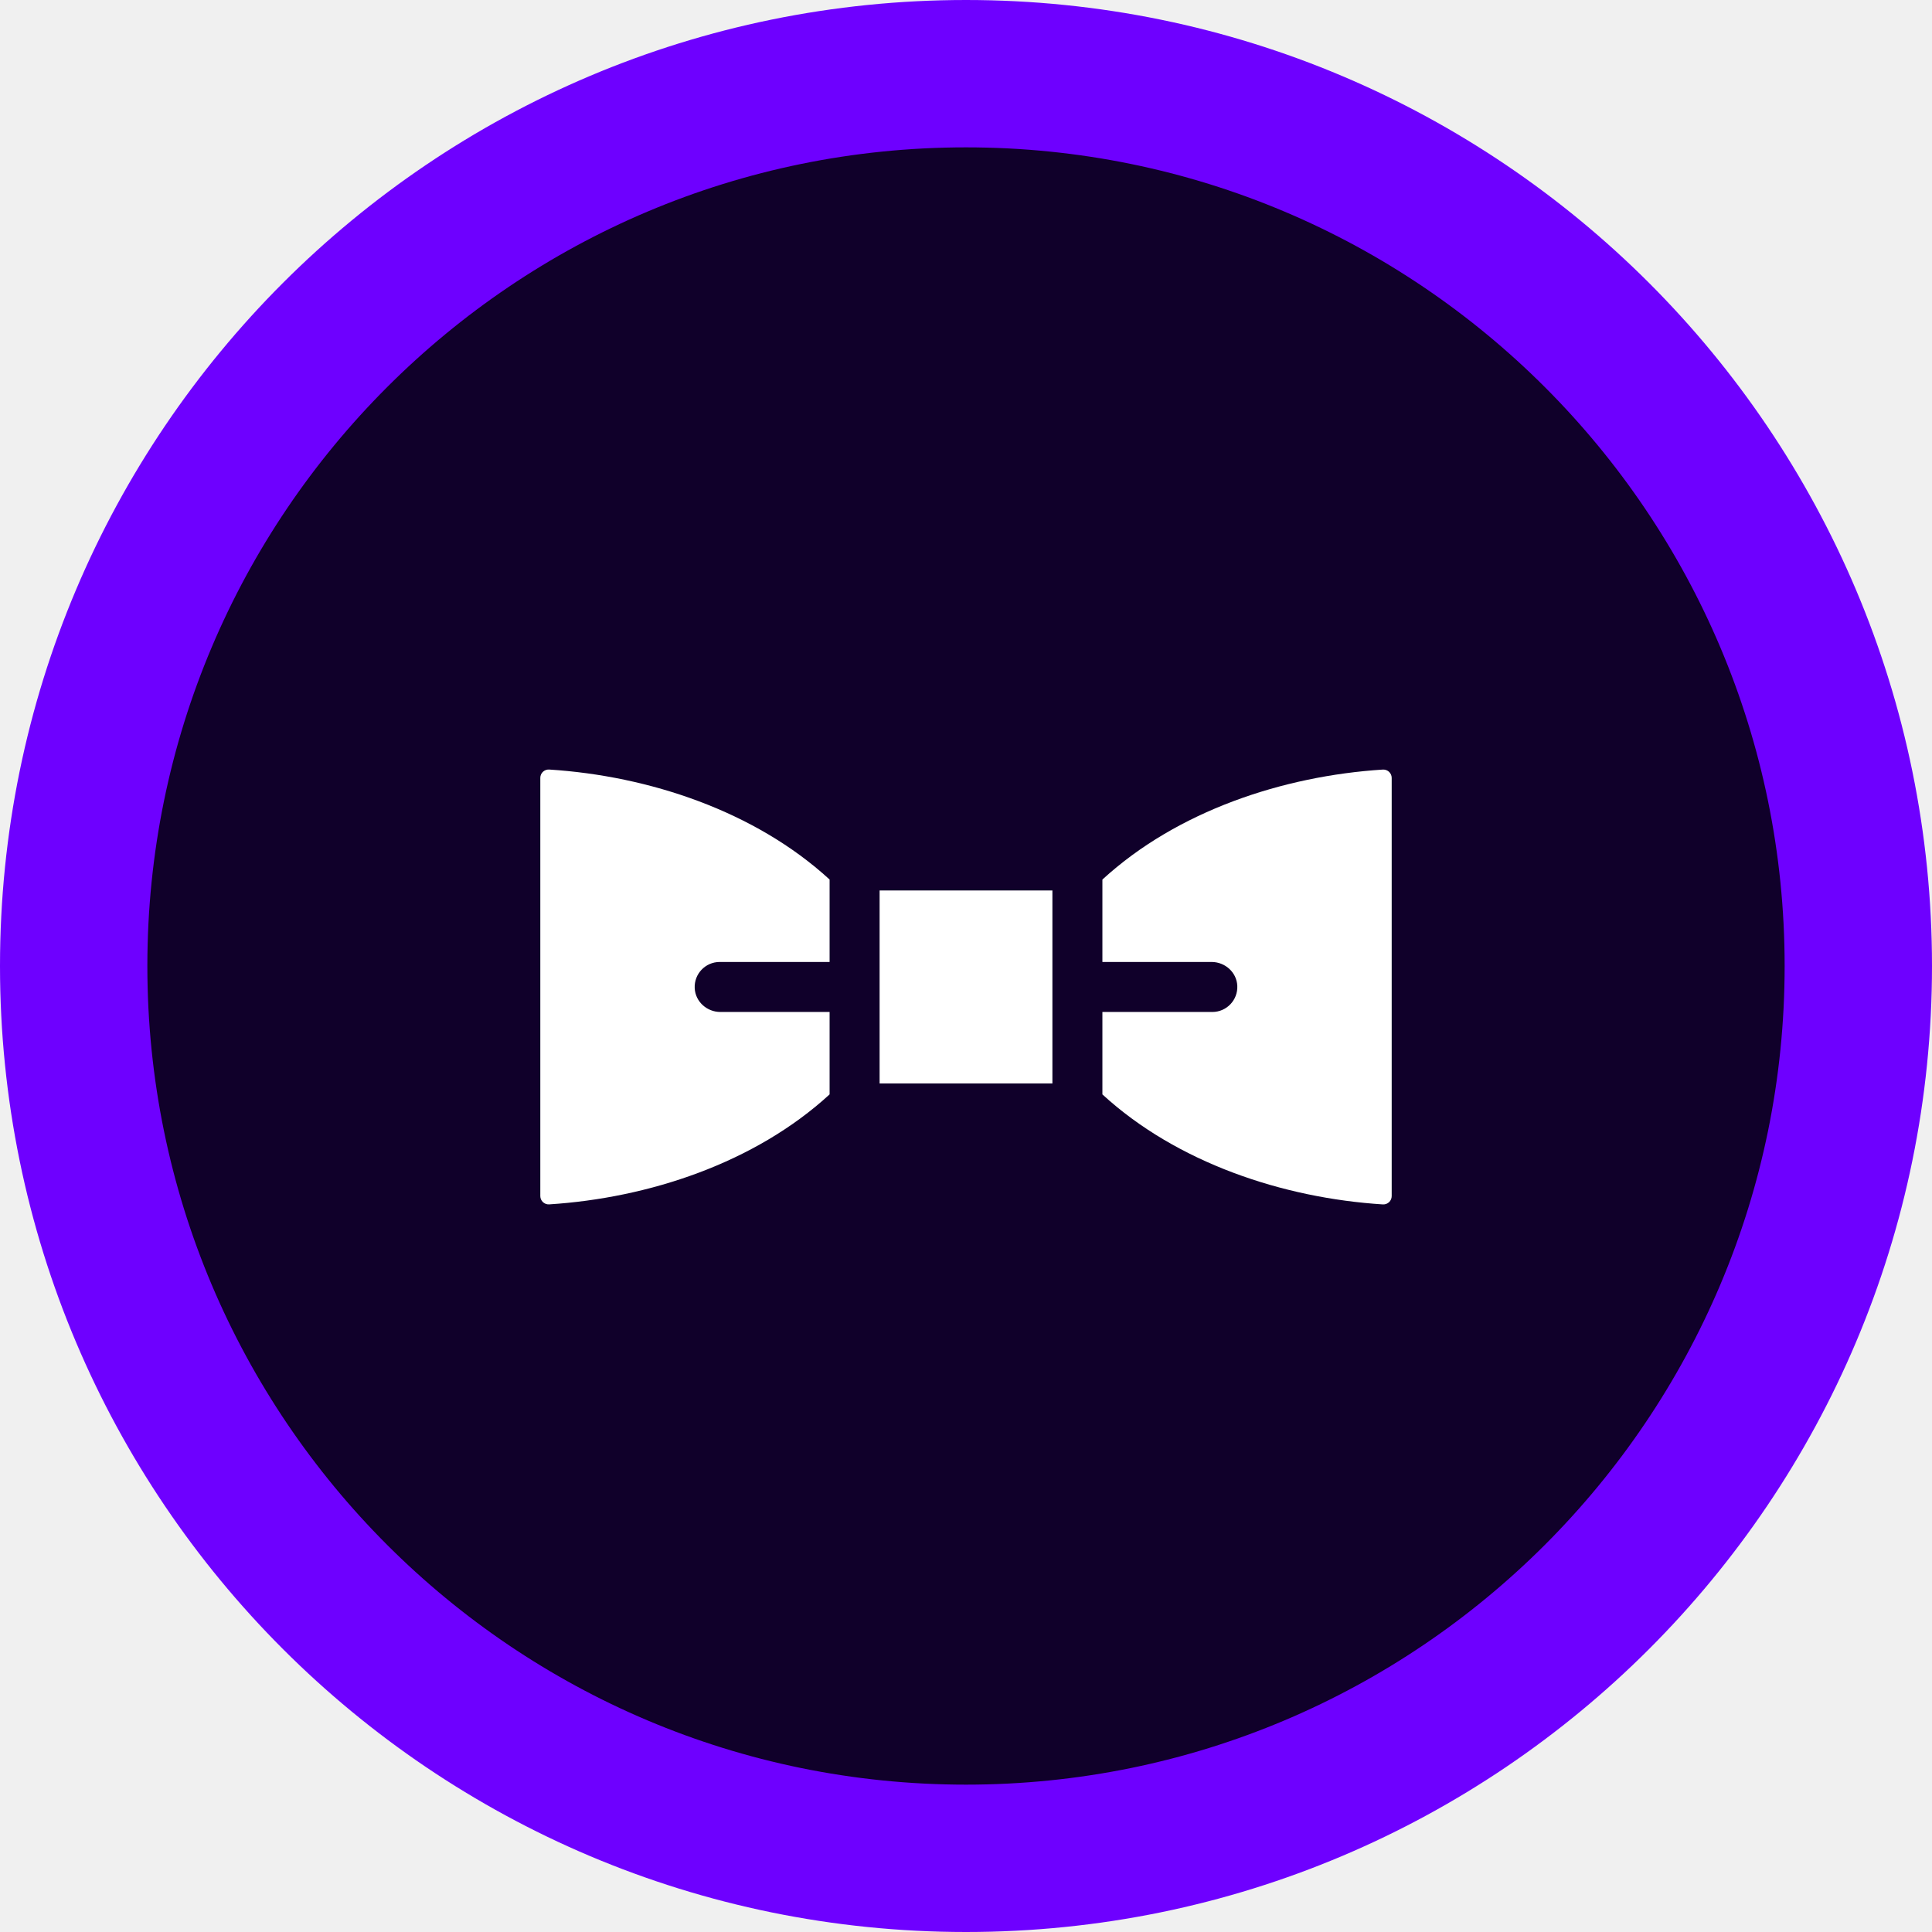
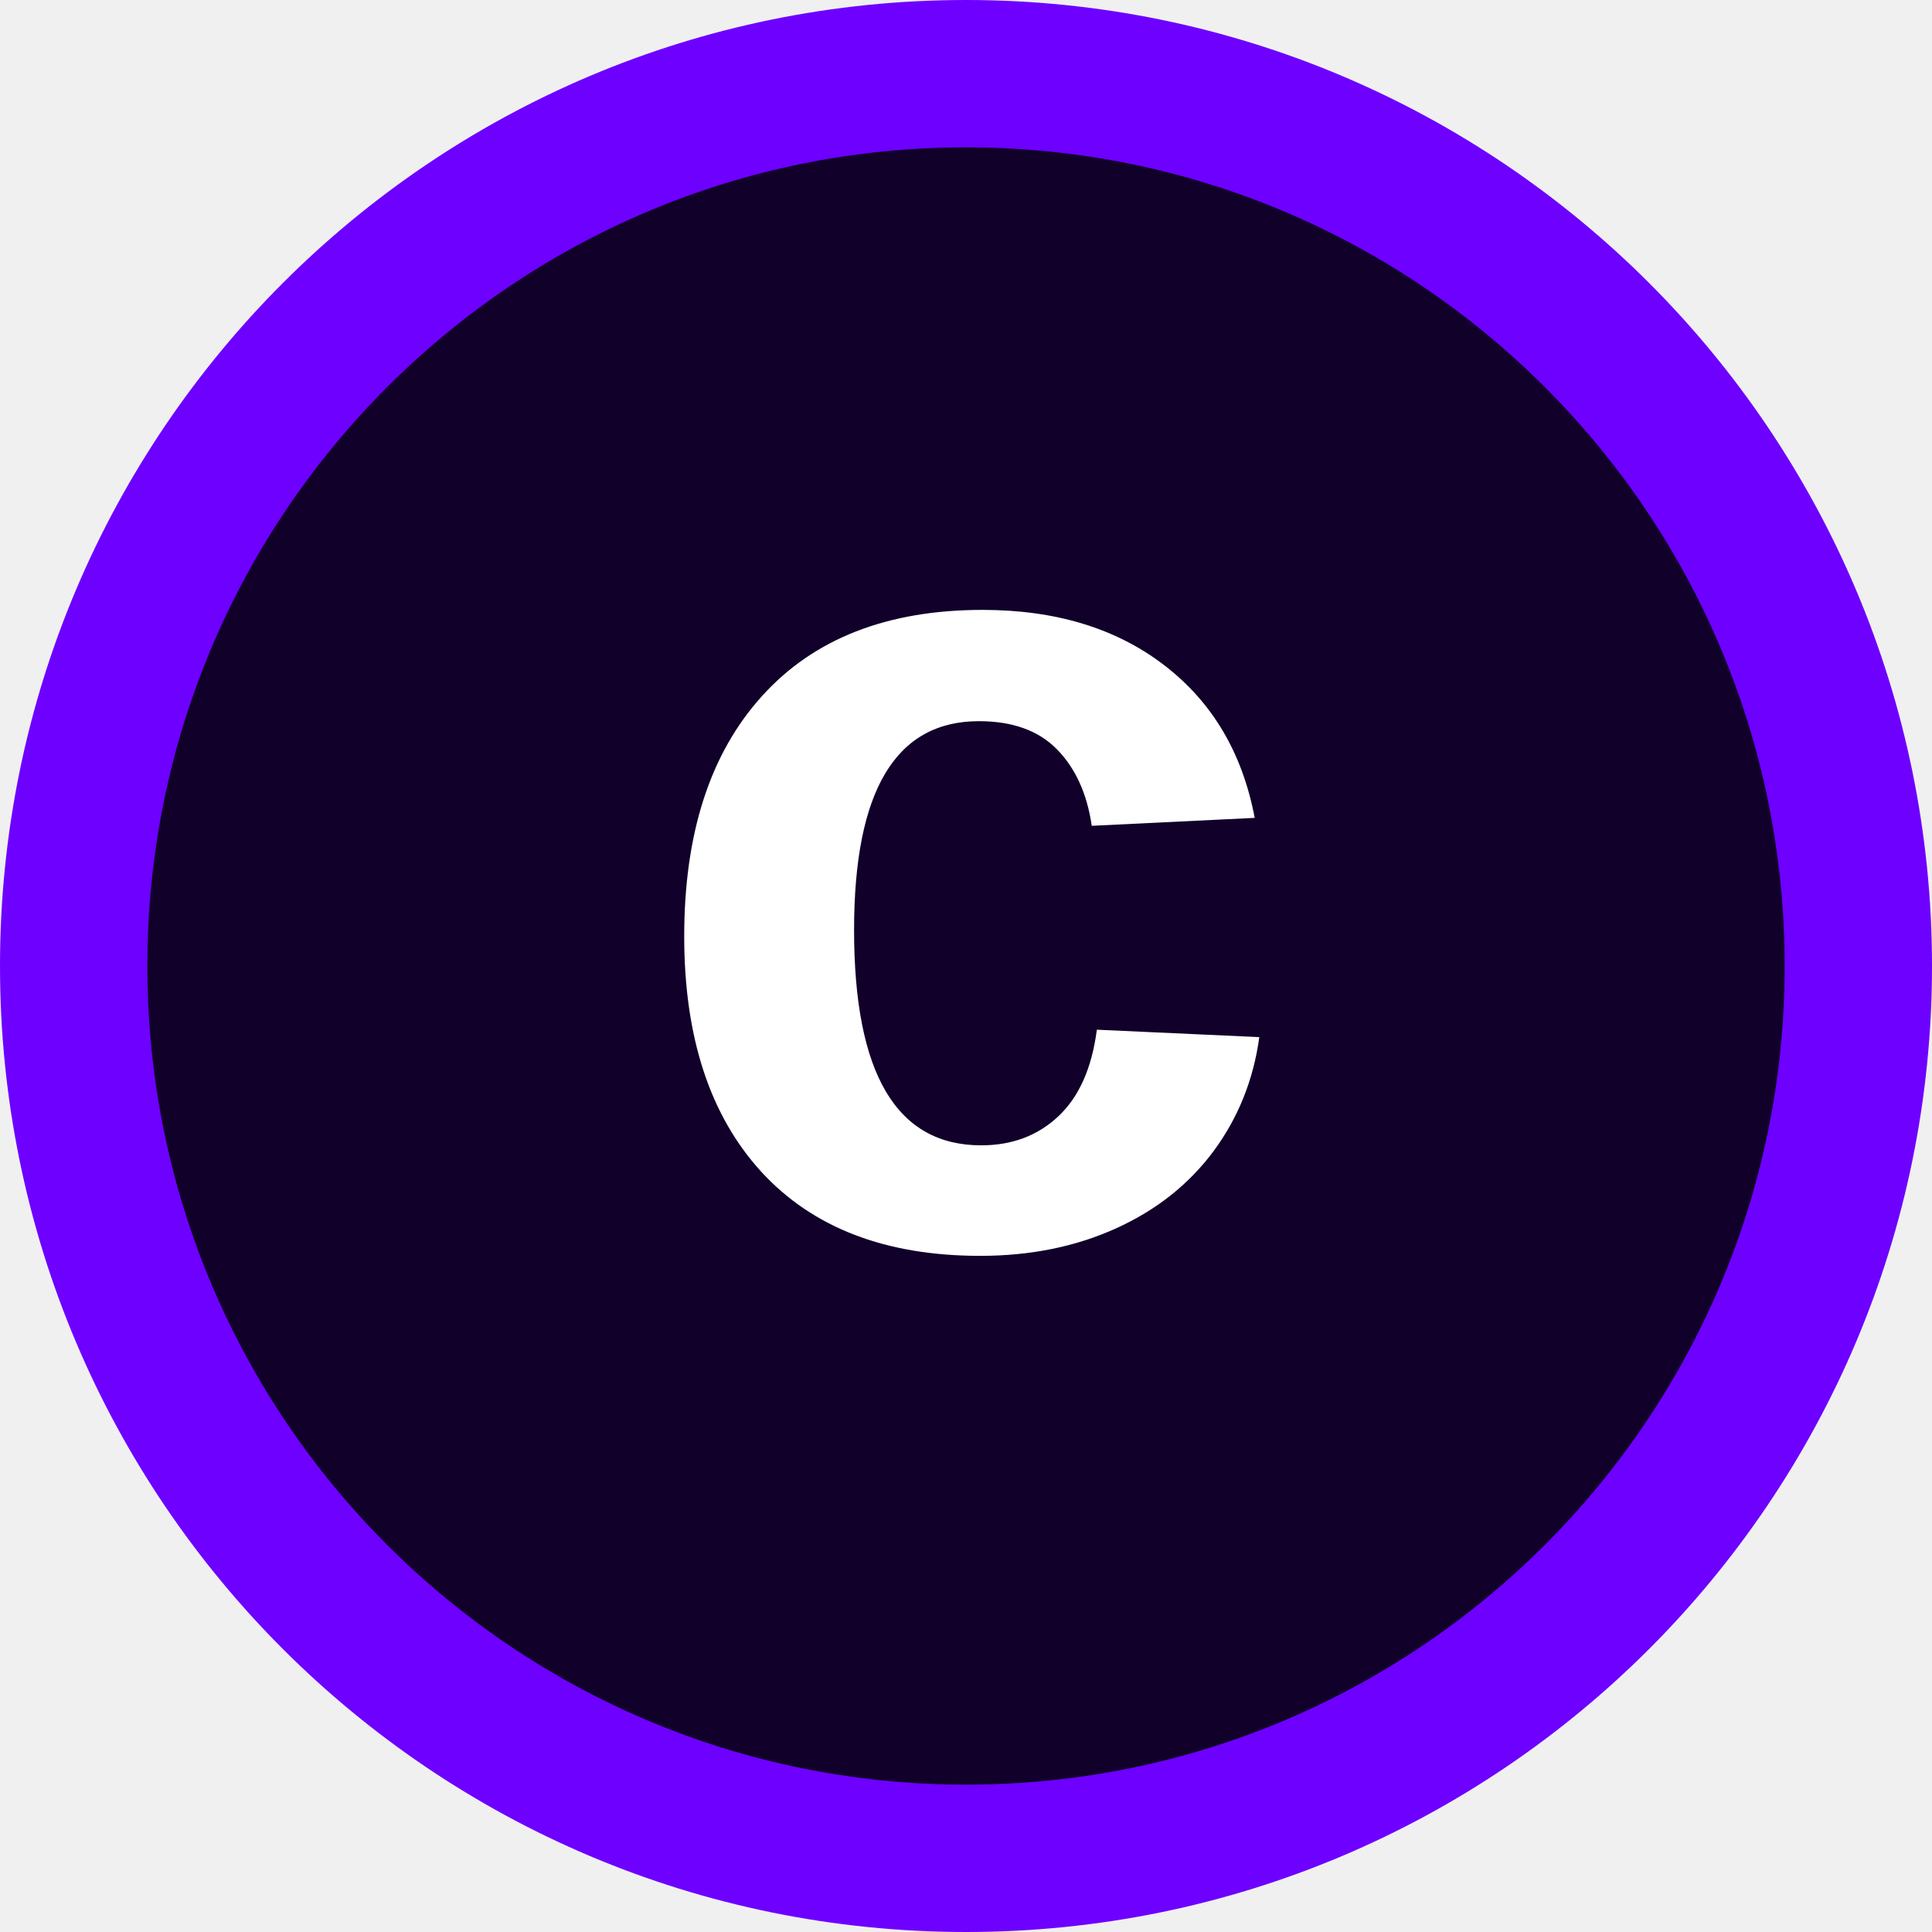
<svg xmlns="http://www.w3.org/2000/svg" width="118" height="118" viewBox="0 0 118 118" fill="none">
-   <rect x="4.5" y="4.5" width="109" height="109" rx="54.5" fill="#10002A" stroke="#6E00FF" stroke-width="9" />
-   <path d="M33 47.509V73.051C33 73.346 33.25 73.578 33.544 73.559C39.606 73.171 46.09 71.042 50.669 66.842V61.808H43.998C43.175 61.808 42.468 61.175 42.43 60.353C42.389 59.477 43.088 58.754 43.955 58.754H50.669V53.719C46.116 49.541 39.632 47.388 33.544 47.001C33.249 46.982 33 47.215 33 47.509ZM67.331 53.72V58.754H74.001C74.823 58.754 75.531 59.385 75.57 60.206C75.612 61.083 74.913 61.808 74.045 61.808H67.331V66.843C71.884 71.021 78.368 73.174 84.456 73.561C84.751 73.58 85 73.348 85 73.053V47.512C85 47.217 84.75 46.985 84.456 47.003C78.378 47.392 71.902 49.525 67.331 53.72ZM53.723 54.387V66.175H64.277V54.387H53.723Z" fill="white" />
+   <circle cx="59" cy="59" r="54.5" fill="#10002A" stroke="#6E00FF" stroke-width="9" />
+   <text x="59" y="76" text-anchor="middle" fill="#FFFFFF" font-family="Arial, Helvetica, sans-serif" font-size="72" font-weight="800">c</text>
</svg>
